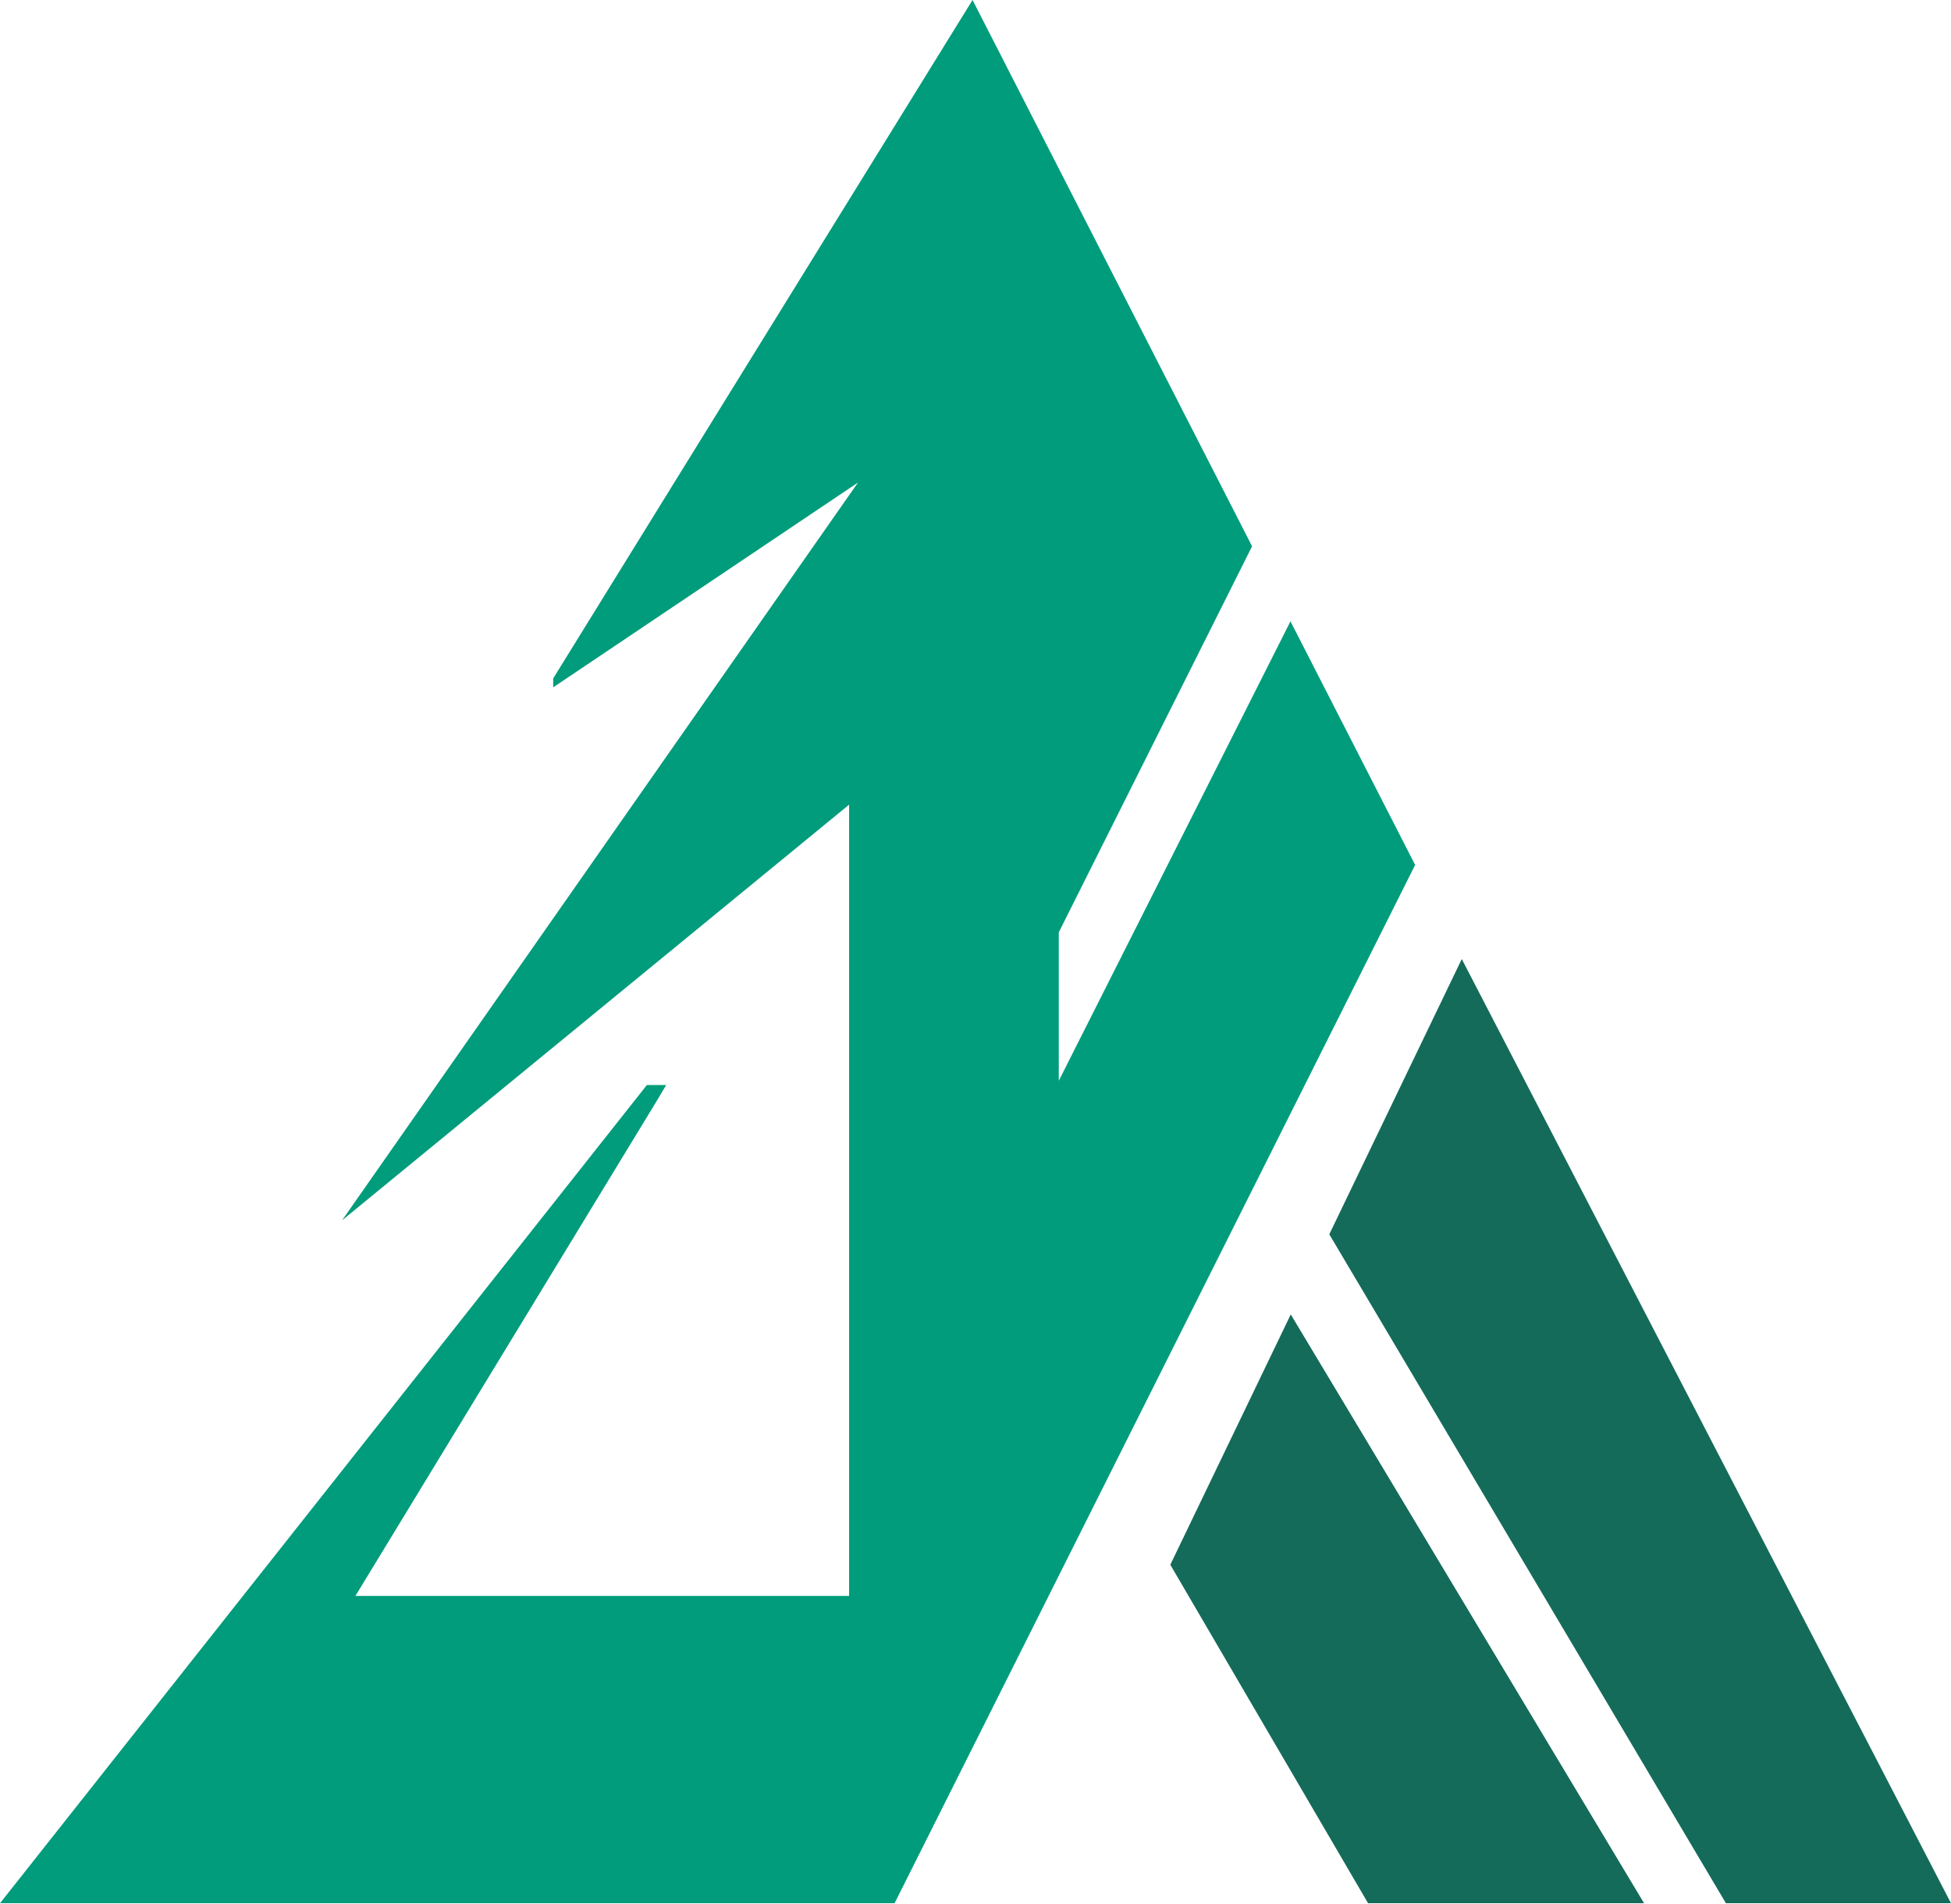
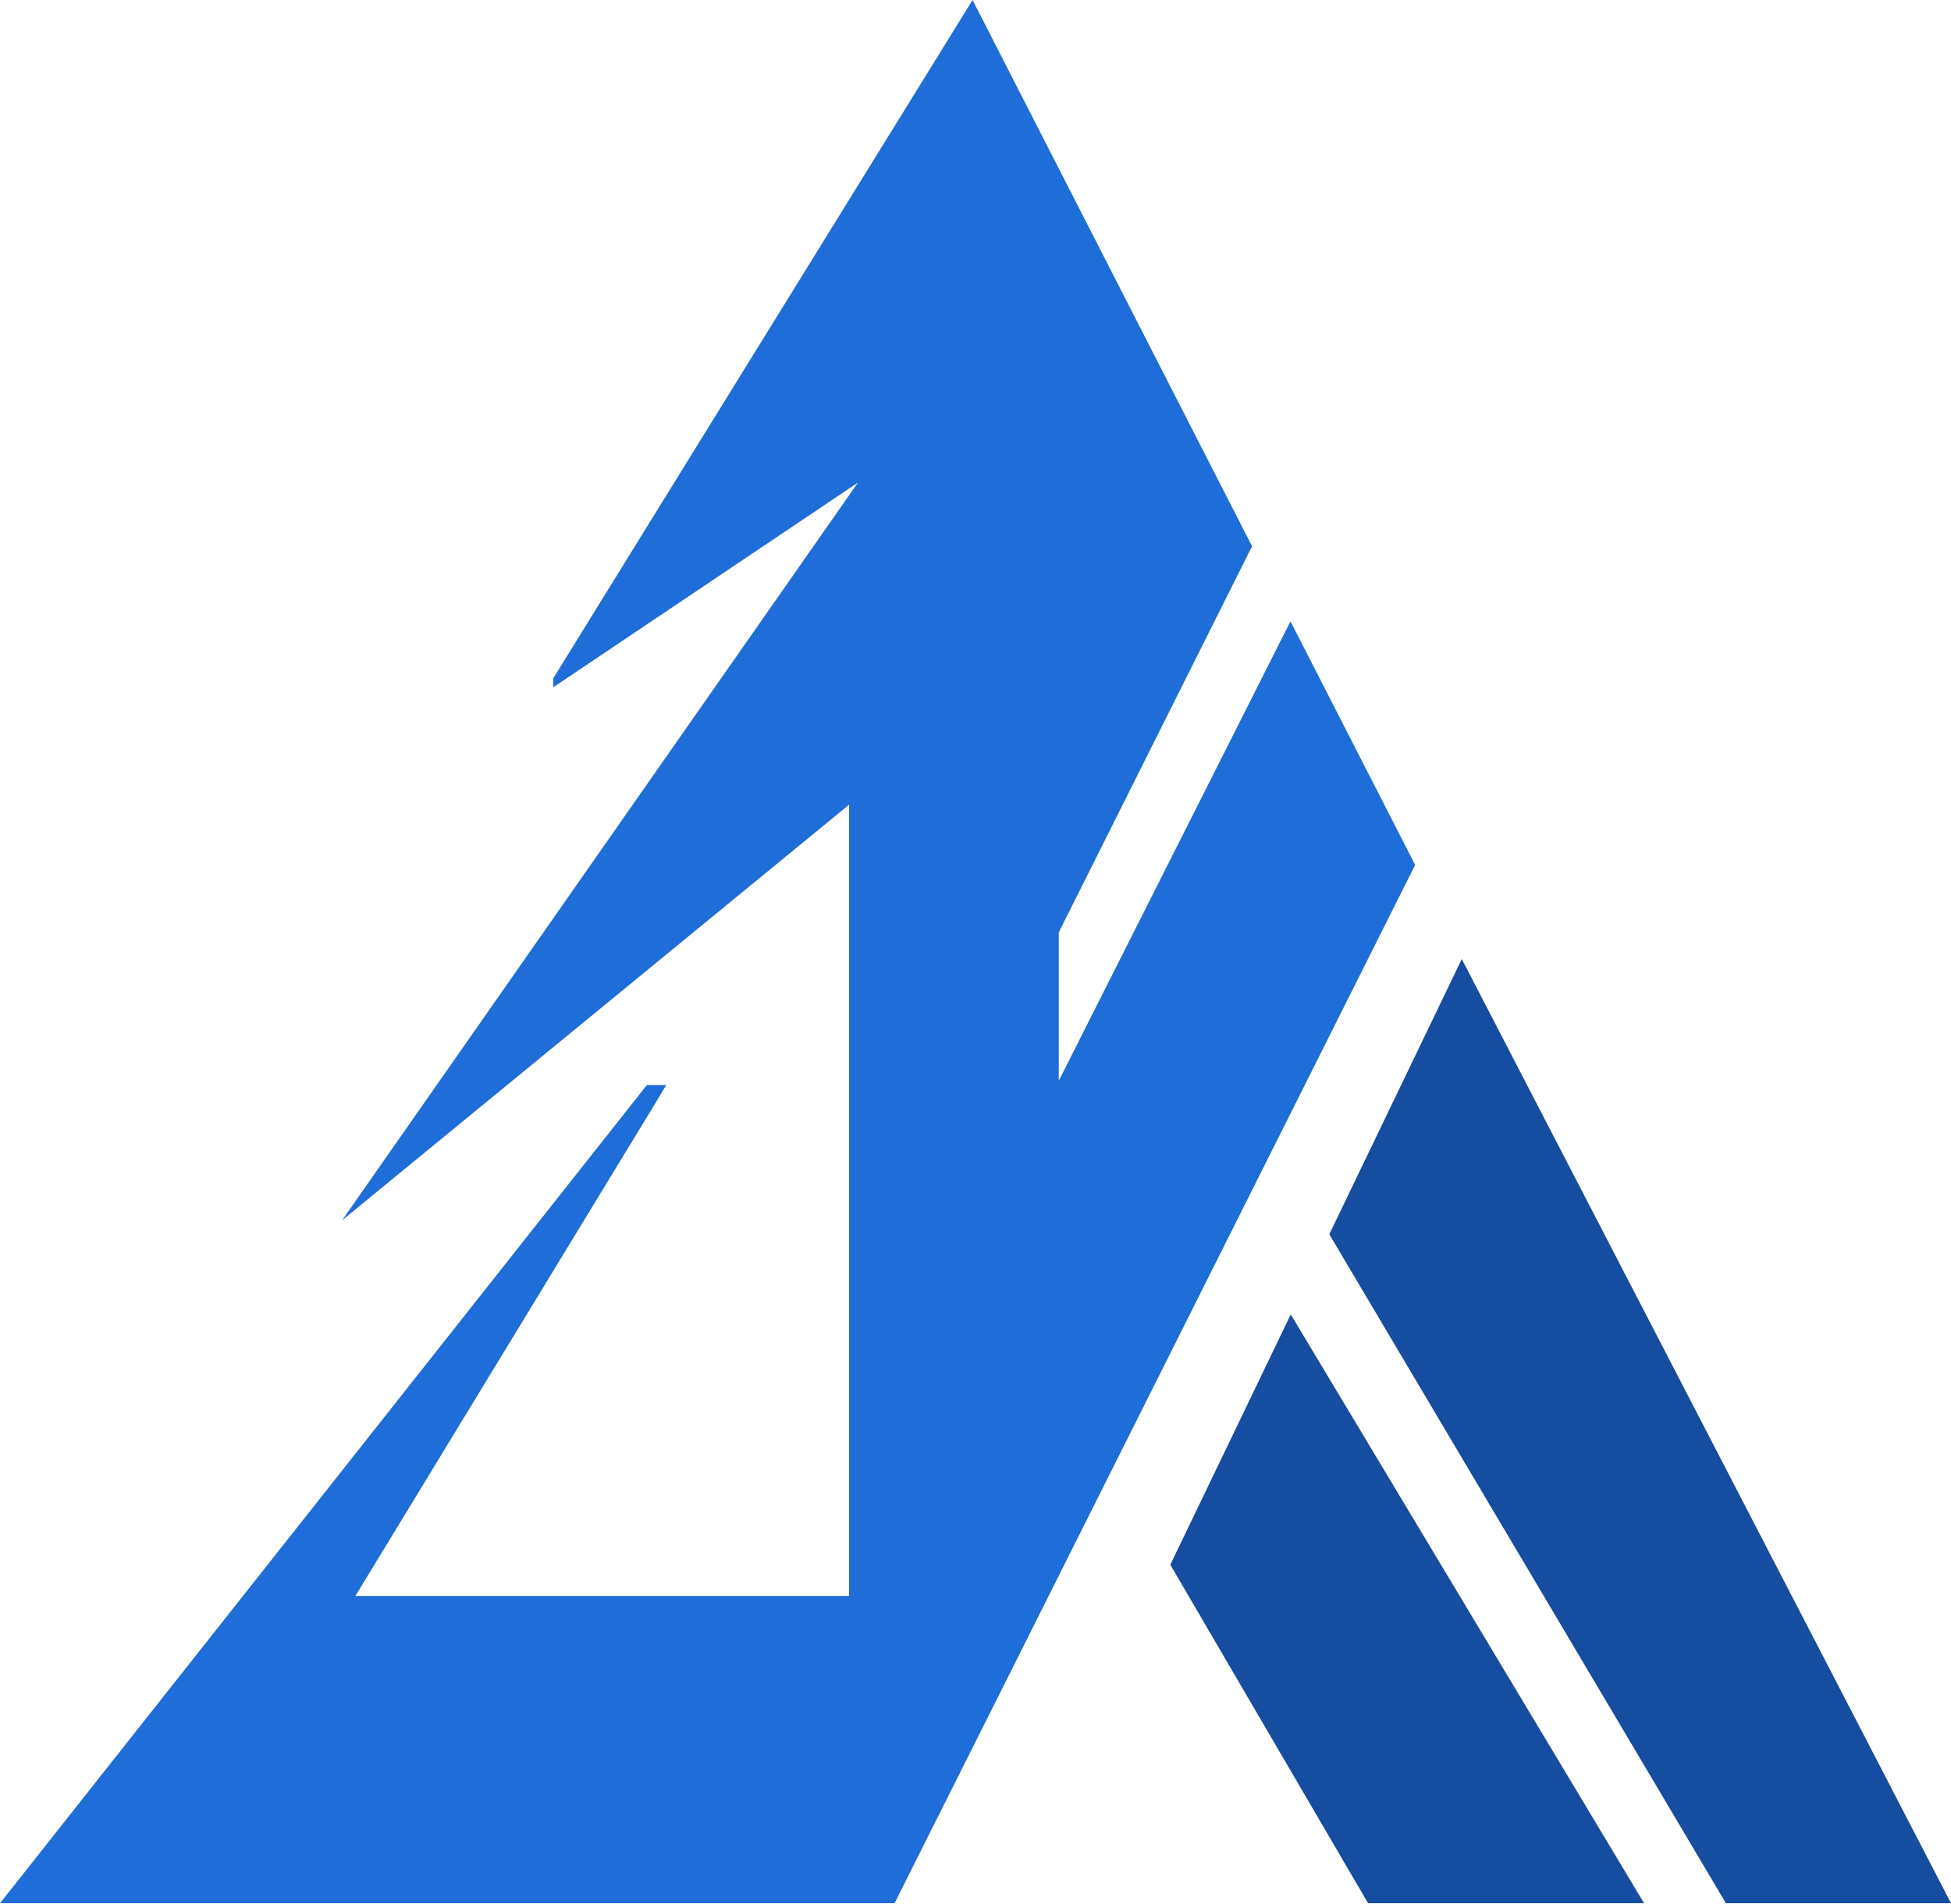
<svg xmlns="http://www.w3.org/2000/svg" width="41" height="40" viewBox="0 0 41 40" fill="none">
-   <path d="M26.312 11.481L22.25 19.595V22.715L27.119 13.058L29.739 18.178L18.799 40H0L13.594 22.804H14L13.812 23.12L7.469 33.541H17.844V16.911L7.188 25.648L18.031 10.141L11.625 14.446V14.259L20.438 0L26.312 11.481Z" fill="#019C7C" />
-   <path d="M34.55 40H28.75L24.594 32.886L27.125 27.625L34.55 40ZM41 40H36.27L27.935 25.941L30.719 20.156L41 40Z" fill="#146B59" />
+   <path d="M26.312 11.481L22.25 19.595V22.715L27.119 13.058L29.739 18.178L18.799 40H0L13.594 22.804H14L13.812 23.12L7.469 33.541H17.844V16.911L7.188 25.648L18.031 10.141L11.625 14.446V14.259L20.438 0L26.312 11.481Z" fill="#1F6DD8" />
+   <path d="M34.55 40H28.75L24.594 32.886L27.125 27.625L34.55 40ZM41 40H36.27L27.935 25.941L30.719 20.156L41 40Z" fill="#154DA0" />
</svg>
